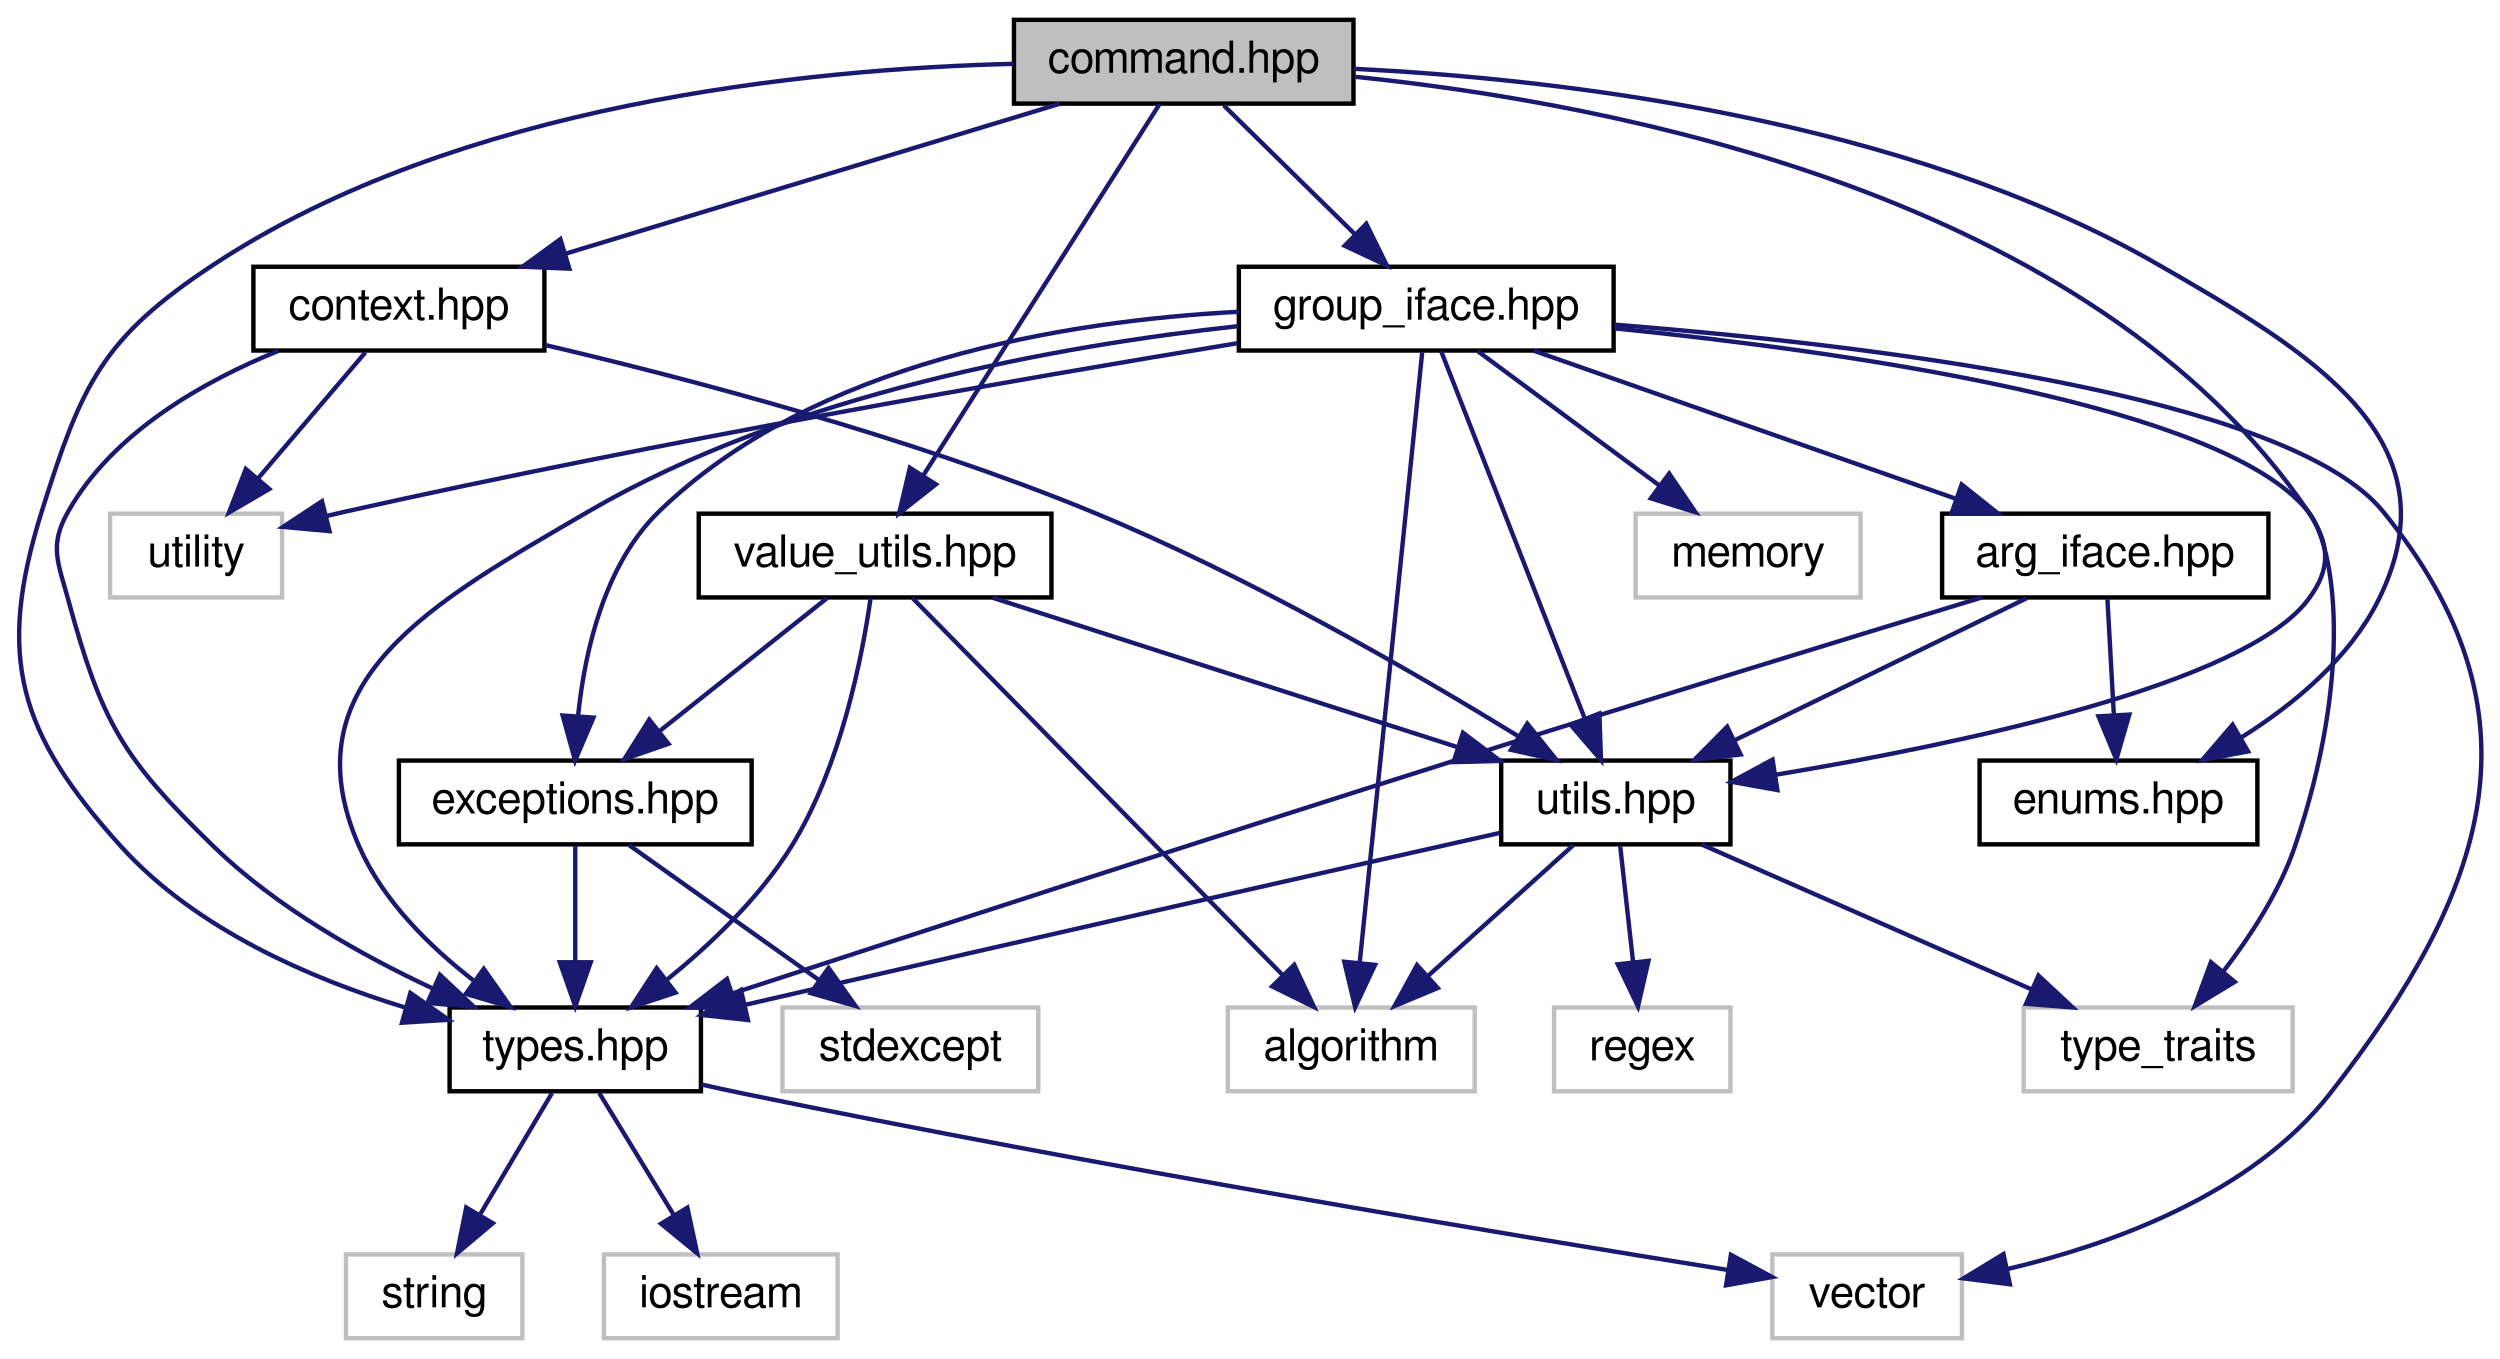
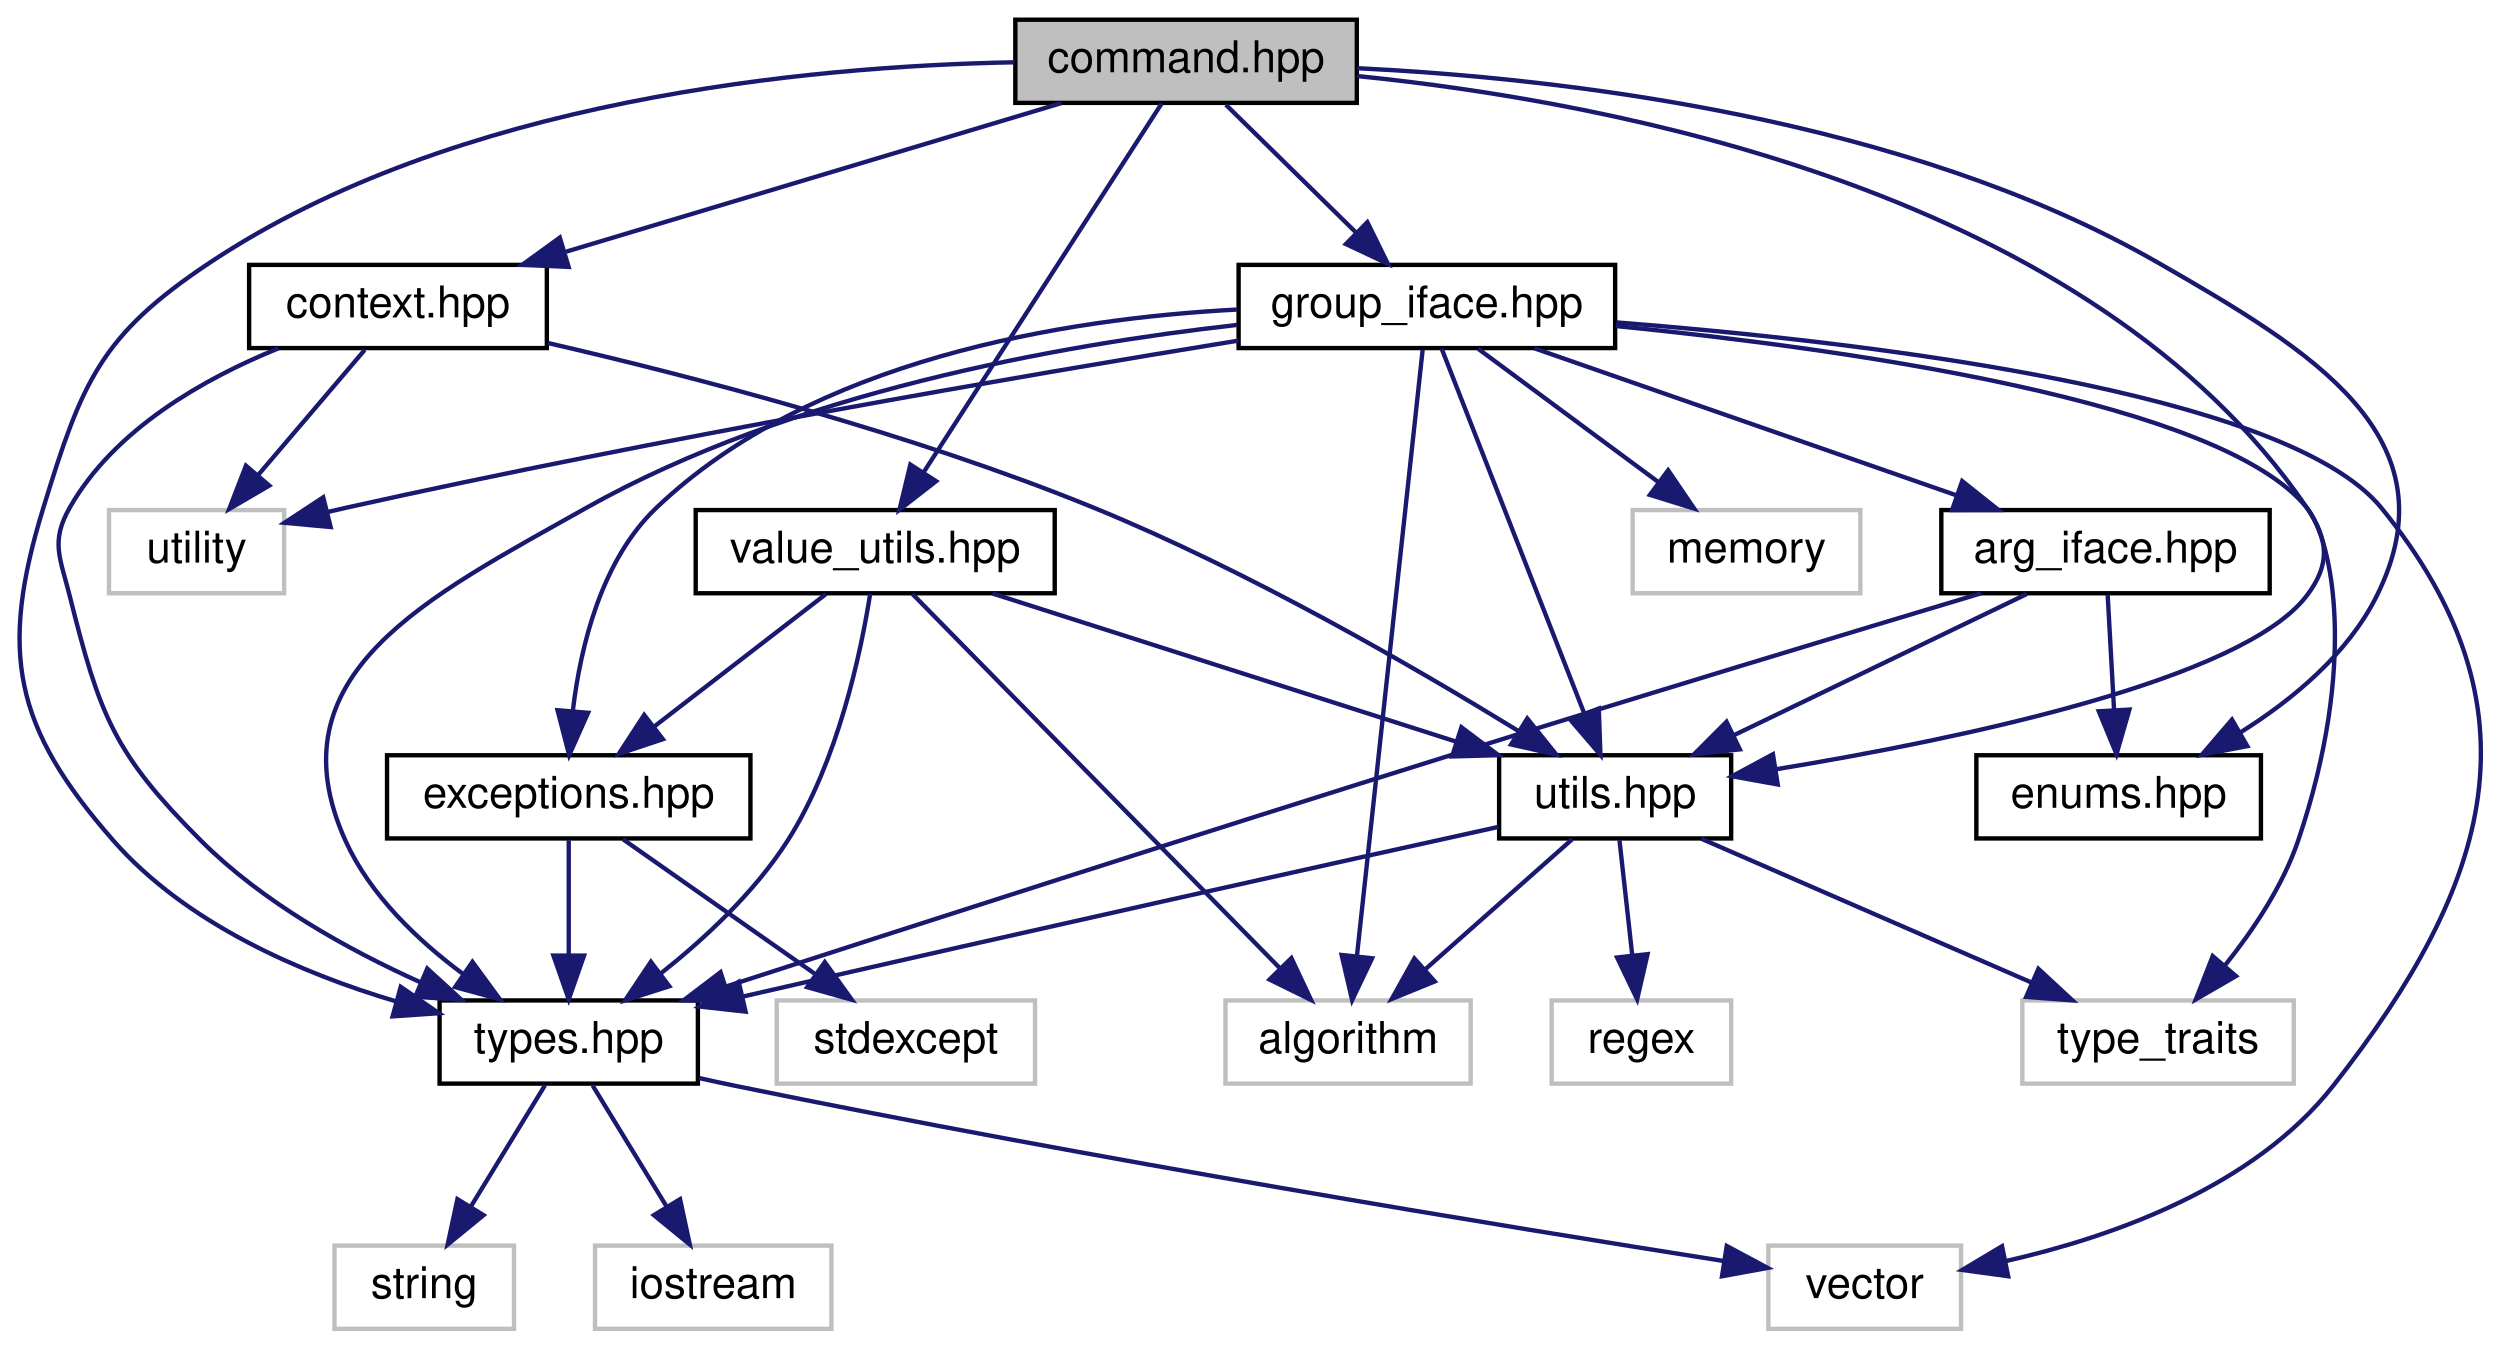
- <svg xmlns="http://www.w3.org/2000/svg" xmlns:xlink="http://www.w3.org/1999/xlink" width="567pt" height="308pt" viewBox="0.00 0.00 566.99 308.00">
+ <svg xmlns="http://www.w3.org/2000/svg" xmlns:xlink="http://www.w3.org/1999/xlink" width="571pt" height="308pt" viewBox="0.00 0.00 570.67 308.00">
  <g id="graph0" class="graph" transform="scale(1 1) rotate(0) translate(4 304)">
    <g id="node1" class="node">
-       <polygon fill="#bfbfbf" stroke="black" points="225.965,-280.5 225.965,-299.5 302.965,-299.5 302.965,-280.5 225.965,-280.5" />
-       <text text-anchor="middle" x="264.465" y="-287.5" font-family="FreeSans" font-size="10.00">command.hpp</text>
+       <polygon fill="#bfbfbf" stroke="black" points="227.733,-280.5 227.733,-299.5 305.733,-299.5 305.733,-280.5 227.733,-280.5" />
+       <text text-anchor="middle" x="266.733" y="-287.5" font-family="Helvetica,sans-Serif" font-size="10.00">command.hpp</text>
    </g>
    <g id="node2" class="node">
      <g id="a_node2">
        <a xlink:href="group__iface_8hpp.html" target="_top" xlink:title="group_iface.hpp">
-           <polygon fill="none" stroke="black" points="276.965,-224.5 276.965,-243.5 361.965,-243.5 361.965,-224.5 276.965,-224.5" />
-           <text text-anchor="middle" x="319.465" y="-231.5" font-family="FreeSans" font-size="10.00">group_iface.hpp</text>
+           <polygon fill="none" stroke="black" points="278.733,-224.5 278.733,-243.5 364.733,-243.5 364.733,-224.5 278.733,-224.5" />
+           <text text-anchor="middle" x="321.733" y="-231.5" font-family="Helvetica,sans-Serif" font-size="10.00">group_iface.hpp</text>
        </a>
      </g>
    </g>
    <g id="edge1" class="edge">
-       <path fill="none" stroke="midnightblue" d="M273.547,-280.083C281.636,-272.141 293.66,-260.335 303.375,-250.797" />
-       <polygon fill="midnightblue" stroke="midnightblue" points="305.868,-253.254 310.552,-243.751 300.964,-248.26 305.868,-253.254" />
+       <path fill="none" stroke="midnightblue" d="M275.815,-280.083C283.905,-272.141 295.929,-260.335 305.643,-250.797" />
+       <polygon fill="midnightblue" stroke="midnightblue" points="308.137,-253.254 312.82,-243.751 303.232,-248.26 308.137,-253.254" />
    </g>
    <g id="node4" class="node">
      <g id="a_node4">
        <a xlink:href="utils_8hpp.html" target="_top" xlink:title="utils.hpp">
-           <polygon fill="none" stroke="black" points="336.465,-112.5 336.465,-131.5 388.465,-131.5 388.465,-112.5 336.465,-112.5" />
-           <text text-anchor="middle" x="362.465" y="-119.5" font-family="FreeSans" font-size="10.00">utils.hpp</text>
+           <polygon fill="none" stroke="black" points="338.233,-112.5 338.233,-131.5 391.233,-131.5 391.233,-112.5 338.233,-112.5" />
+           <text text-anchor="middle" x="364.733" y="-119.5" font-family="Helvetica,sans-Serif" font-size="10.00">utils.hpp</text>
        </a>
      </g>
    </g>
    <g id="edge23" class="edge">
-       <path fill="none" stroke="midnightblue" d="M303.377,-286.579C361.825,-280.603 470.624,-259.877 519.465,-188 524.461,-180.648 524.815,-175.099 519.465,-168 504.952,-148.743 440.42,-135.21 398.741,-128.296" />
-       <polygon fill="midnightblue" stroke="midnightblue" points="399.109,-124.811 388.681,-126.682 398,-131.722 399.109,-124.811" />
+       <path fill="none" stroke="midnightblue" d="M305.792,-286.631C364.463,-280.724 473.679,-260.088 522.733,-188 527.734,-180.651 528.089,-175.094 522.733,-168 508.158,-148.694 443.53,-135.216 401.578,-128.318" />
+       <polygon fill="midnightblue" stroke="midnightblue" points="401.871,-124.821 391.445,-126.707 400.772,-131.734 401.871,-124.821" />
    </g>
    <g id="node6" class="node">
      <g id="a_node6">
        <a xlink:href="types_8hpp.html" target="_top" xlink:title="types.hpp">
-           <polygon fill="none" stroke="black" points="97.965,-56.5 97.965,-75.5 154.965,-75.5 154.965,-56.5 97.965,-56.5" />
-           <text text-anchor="middle" x="126.465" y="-63.5" font-family="FreeSans" font-size="10.00">types.hpp</text>
+           <polygon fill="none" stroke="black" points="96.233,-56.5 96.233,-75.5 155.233,-75.5 155.233,-56.5 96.233,-56.5" />
+           <text text-anchor="middle" x="125.733" y="-63.5" font-family="Helvetica,sans-Serif" font-size="10.00">types.hpp</text>
        </a>
      </g>
    </g>
    <g id="edge34" class="edge">
-       <path fill="none" stroke="midnightblue" d="M225.817,-289.523C179.139,-288.372 99.987,-280.545 44.465,-244 19.13,-227.325 14.549,-216.938 5.465,-188 -4.931,-154.881 0.189,-137.752 23.465,-112 40.296,-93.379 66.217,-82.109 87.844,-75.505" />
-       <polygon fill="midnightblue" stroke="midnightblue" points="89.072,-78.795 97.743,-72.708 87.168,-72.059 89.072,-78.795" />
+       <path fill="none" stroke="midnightblue" d="M227.489,-289.773C180.106,-288.869 99.806,-281.289 43.733,-244 18.688,-227.344 14.567,-216.752 5.733,-188 -4.405,-155.004 -1.037,-137.943 21.733,-112 38.389,-93.023 64.484,-81.764 86.368,-75.253" />
+       <polygon fill="midnightblue" stroke="midnightblue" points="87.362,-78.61 96.077,-72.585 85.507,-71.86 87.362,-78.61" />
    </g>
    <g id="node12" class="node">
      <g id="a_node12">
        <a xlink:href="enums_8hpp.html" target="_top" xlink:title="enums.hpp">
-           <polygon fill="none" stroke="black" points="444.965,-112.5 444.965,-131.5 507.965,-131.5 507.965,-112.5 444.965,-112.5" />
-           <text text-anchor="middle" x="476.465" y="-119.5" font-family="FreeSans" font-size="10.00">enums.hpp</text>
+           <polygon fill="none" stroke="black" points="447.233,-112.5 447.233,-131.5 512.233,-131.5 512.233,-112.5 447.233,-112.5" />
+           <text text-anchor="middle" x="479.733" y="-119.5" font-family="Helvetica,sans-Serif" font-size="10.00">enums.hpp</text>
        </a>
      </g>
    </g>
    <g id="edge33" class="edge">
-       <path fill="none" stroke="midnightblue" d="M302.989,-288.402C349.229,-286.121 427.746,-277.156 485.465,-244 520.524,-223.861 553.4,-204.236 535.465,-168 528.862,-154.659 516.2,-144.194 504.294,-136.726" />
-       <polygon fill="midnightblue" stroke="midnightblue" points="505.856,-133.587 495.449,-131.602 502.347,-139.643 505.856,-133.587" />
+       <path fill="none" stroke="midnightblue" d="M305.84,-288.422C352.341,-286.147 430.919,-277.176 488.733,-244 523.802,-223.876 556.669,-204.236 538.733,-168 532.13,-154.659 519.468,-144.194 507.562,-136.726" />
+       <polygon fill="midnightblue" stroke="midnightblue" points="509.125,-133.587 498.717,-131.602 505.615,-139.643 509.125,-133.587" />
    </g>
    <g id="node17" class="node">
      <g id="a_node17">
        <a xlink:href="context_8hpp.html" target="_top" xlink:title="context.hpp">
-           <polygon fill="none" stroke="black" points="53.465,-224.5 53.465,-243.5 119.465,-243.5 119.465,-224.5 53.465,-224.5" />
-           <text text-anchor="middle" x="86.465" y="-231.5" font-family="FreeSans" font-size="10.00">context.hpp</text>
+           <polygon fill="none" stroke="black" points="52.733,-224.5 52.733,-243.5 120.733,-243.5 120.733,-224.5 52.733,-224.5" />
+           <text text-anchor="middle" x="86.733" y="-231.5" font-family="Helvetica,sans-Serif" font-size="10.00">context.hpp</text>
        </a>
      </g>
    </g>
    <g id="edge24" class="edge">
-       <path fill="none" stroke="midnightblue" d="M236.26,-280.444C206.055,-271.28 157.953,-256.688 124.435,-246.519" />
-       <polygon fill="midnightblue" stroke="midnightblue" points="125.123,-243.07 114.538,-243.516 123.091,-249.769 125.123,-243.07" />
+       <path fill="none" stroke="midnightblue" d="M238.212,-280.444C207.667,-271.28 159.025,-256.688 125.131,-246.519" />
+       <polygon fill="midnightblue" stroke="midnightblue" points="125.705,-243.038 115.121,-243.516 123.694,-249.742 125.705,-243.038" />
    </g>
    <g id="node18" class="node">
      <g id="a_node18">
        <a xlink:href="value__utils_8hpp.html" target="_top" xlink:title="value_utils.hpp">
-           <polygon fill="none" stroke="black" points="154.465,-168.5 154.465,-187.5 234.465,-187.5 234.465,-168.5 154.465,-168.5" />
-           <text text-anchor="middle" x="194.465" y="-175.5" font-family="FreeSans" font-size="10.00">value_utils.hpp</text>
+           <polygon fill="none" stroke="black" points="154.733,-168.5 154.733,-187.5 236.733,-187.5 236.733,-168.5 154.733,-168.5" />
+           <text text-anchor="middle" x="195.733" y="-175.5" font-family="Helvetica,sans-Serif" font-size="10.00">value_utils.hpp</text>
        </a>
      </g>
    </g>
    <g id="edge28" class="edge">
-       <path fill="none" stroke="midnightblue" d="M258.972,-280.368C247.471,-262.296 220.668,-220.176 205.479,-196.307" />
-       <polygon fill="midnightblue" stroke="midnightblue" points="208.254,-194.149 199.932,-187.591 202.348,-197.907 208.254,-194.149" />
+       <path fill="none" stroke="midnightblue" d="M261.162,-280.368C249.497,-262.296 222.311,-220.176 206.904,-196.307" />
+       <polygon fill="midnightblue" stroke="midnightblue" points="209.642,-194.095 201.279,-187.591 203.761,-197.891 209.642,-194.095" />
    </g>
    <g id="node3" class="node">
      <g id="a_node3">
        <a xlink:href="arg__iface_8hpp.html" target="_top" xlink:title="arg_iface.hpp">
-           <polygon fill="none" stroke="black" points="436.465,-168.5 436.465,-187.5 510.465,-187.5 510.465,-168.5 436.465,-168.5" />
-           <text text-anchor="middle" x="473.465" y="-175.5" font-family="FreeSans" font-size="10.00">arg_iface.hpp</text>
+           <polygon fill="none" stroke="black" points="439.233,-168.5 439.233,-187.5 514.233,-187.5 514.233,-168.5 439.233,-168.5" />
+           <text text-anchor="middle" x="476.733" y="-175.5" font-family="Helvetica,sans-Serif" font-size="10.00">arg_iface.hpp</text>
        </a>
      </g>
    </g>
    <g id="edge2" class="edge">
-       <path fill="none" stroke="midnightblue" d="M343.867,-224.444C369.661,-215.399 410.541,-201.064 439.483,-190.916" />
-       <polygon fill="midnightblue" stroke="midnightblue" points="440.899,-194.128 449.177,-187.516 438.582,-187.523 440.899,-194.128" />
+       <path fill="none" stroke="midnightblue" d="M346.293,-224.444C372.256,-215.399 413.401,-201.064 442.53,-190.916" />
+       <polygon fill="midnightblue" stroke="midnightblue" points="443.996,-194.112 452.288,-187.516 441.693,-187.501 443.996,-194.112" />
    </g>
    <g id="edge13" class="edge">
-       <path fill="none" stroke="midnightblue" d="M322.839,-224.368C329.841,-206.456 346.077,-164.923 355.449,-140.948" />
-       <polygon fill="midnightblue" stroke="midnightblue" points="358.725,-142.179 359.106,-131.591 352.206,-139.631 358.725,-142.179" />
+       <path fill="none" stroke="midnightblue" d="M325.107,-224.368C332.109,-206.456 348.345,-164.923 357.717,-140.948" />
+       <polygon fill="midnightblue" stroke="midnightblue" points="360.994,-142.179 361.375,-131.591 354.474,-139.631 360.994,-142.179" />
    </g>
    <g id="edge17" class="edge">
-       <path fill="none" stroke="midnightblue" d="M276.83,-230.035C236.494,-225.645 175.452,-214.789 129.465,-188 94.1,-167.399 61.002,-149.471 77.465,-112 82.855,-99.732 93.423,-89.341 103.369,-81.646" />
-       <polygon fill="midnightblue" stroke="midnightblue" points="105.716,-84.27 111.803,-75.598 101.637,-78.581 105.716,-84.27" />
+       <path fill="none" stroke="midnightblue" d="M278.431,-229.794C237.791,-225.234 176.435,-214.265 129.733,-188 93.391,-167.561 57.583,-150.004 74.733,-112 80.349,-99.555 91.296,-89.172 101.612,-81.527" />
+       <polygon fill="midnightblue" stroke="midnightblue" points="103.74,-84.312 109.999,-75.764 99.775,-78.543 103.74,-84.312" />
    </g>
    <g id="node9" class="node">
-       <polygon fill="none" stroke="#bfbfbf" points="397.965,-0.5 397.965,-19.5 440.965,-19.5 440.965,-0.5 397.965,-0.5" />
-       <text text-anchor="middle" x="419.465" y="-7.5" font-family="FreeSans" font-size="10.00">vector</text>
+       <polygon fill="none" stroke="#bfbfbf" points="399.733,-0.5 399.733,-19.5 443.733,-19.5 443.733,-0.5 399.733,-0.5" />
+       <text text-anchor="middle" x="421.733" y="-7.5" font-family="Helvetica,sans-Serif" font-size="10.00">vector</text>
    </g>
    <g id="edge18" class="edge">
-       <path fill="none" stroke="midnightblue" d="M362.084,-230.372C418.923,-225.875 514.91,-214.484 536.465,-188 573.651,-142.312 560.705,-102.442 524.465,-56 506.716,-33.254 475.233,-21.828 451.356,-16.202" />
-       <polygon fill="midnightblue" stroke="midnightblue" points="451.835,-12.725 441.325,-14.067 450.378,-19.572 451.835,-12.725" />
+       <path fill="none" stroke="midnightblue" d="M365.03,-230.364C422.188,-225.877 518.132,-214.516 539.733,-188 576.916,-142.358 565.107,-102.289 528.733,-56 510.539,-32.846 478.253,-21.463 453.891,-15.957" />
+       <polygon fill="midnightblue" stroke="midnightblue" points="454.497,-12.509 443.999,-13.94 453.098,-19.367 454.497,-12.509" />
    </g>
    <g id="node10" class="node">
-       <polygon fill="none" stroke="#bfbfbf" points="274.465,-56.5 274.465,-75.5 330.465,-75.5 330.465,-56.5 274.465,-56.5" />
-       <text text-anchor="middle" x="302.465" y="-63.5" font-family="FreeSans" font-size="10.00">algorithm</text>
+       <polygon fill="none" stroke="#bfbfbf" points="275.733,-56.5 275.733,-75.5 331.733,-75.5 331.733,-56.5 275.733,-56.5" />
+       <text text-anchor="middle" x="303.733" y="-63.5" font-family="Helvetica,sans-Serif" font-size="10.00">algorithm</text>
    </g>
    <g id="edge20" class="edge">
-       <path fill="none" stroke="midnightblue" d="M318.551,-224.075C315.875,-197.945 308.017,-121.211 304.367,-85.577" />
-       <polygon fill="midnightblue" stroke="midnightblue" points="307.843,-85.159 303.342,-75.568 300.879,-85.873 307.843,-85.159" />
+       <path fill="none" stroke="midnightblue" d="M320.765,-224.075C317.932,-197.945 309.611,-121.211 305.748,-85.577" />
+       <polygon fill="midnightblue" stroke="midnightblue" points="309.22,-85.132 304.662,-75.568 302.261,-85.887 309.22,-85.132" />
    </g>
    <g id="node11" class="node">
-       <polygon fill="none" stroke="#bfbfbf" points="454.965,-56.5 454.965,-75.5 515.965,-75.5 515.965,-56.5 454.965,-56.5" />
-       <text text-anchor="middle" x="485.465" y="-63.5" font-family="FreeSans" font-size="10.00">type_traits</text>
+       <polygon fill="none" stroke="#bfbfbf" points="457.733,-56.5 457.733,-75.5 519.733,-75.5 519.733,-56.5 457.733,-56.5" />
+       <text text-anchor="middle" x="488.733" y="-63.5" font-family="Helvetica,sans-Serif" font-size="10.00">type_traits</text>
    </g>
    <g id="edge19" class="edge">
-       <path fill="none" stroke="midnightblue" d="M362.381,-229.503C415.169,-224.209 500.178,-212.109 519.465,-188 525.793,-180.09 529.732,-150.941 516.465,-112 512.96,-101.712 506.384,-91.62 500.187,-83.609" />
-       <polygon fill="midnightblue" stroke="midnightblue" points="502.834,-81.317 493.775,-75.822 497.43,-85.767 502.834,-81.317" />
+       <path fill="none" stroke="midnightblue" d="M364.862,-229.536C417.91,-224.276 503.341,-212.213 522.733,-188 528.663,-180.596 534.364,-152.197 520.733,-112 517.206,-101.599 510.428,-91.495 504.014,-83.506" />
+       <polygon fill="midnightblue" stroke="midnightblue" points="506.534,-81.067 497.369,-75.752 501.218,-85.622 506.534,-81.067" />
    </g>
    <g id="node13" class="node">
      <g id="a_node13">
        <a xlink:href="exceptions_8hpp.html" target="_top" xlink:title="exceptions.hpp">
-           <polygon fill="none" stroke="black" points="86.465,-112.5 86.465,-131.5 166.465,-131.5 166.465,-112.5 86.465,-112.5" />
-           <text text-anchor="middle" x="126.465" y="-119.5" font-family="FreeSans" font-size="10.00">exceptions.hpp</text>
+           <polygon fill="none" stroke="black" points="84.233,-112.5 84.233,-131.5 167.233,-131.5 167.233,-112.5 84.233,-112.5" />
+           <text text-anchor="middle" x="125.733" y="-119.5" font-family="Helvetica,sans-Serif" font-size="10.00">exceptions.hpp</text>
        </a>
      </g>
    </g>
    <g id="edge14" class="edge">
-       <path fill="none" stroke="midnightblue" d="M276.933,-233.292C237.75,-231.235 180.53,-221.984 145.465,-188 133.074,-175.991 128.646,-156.388 127.123,-141.845" />
-       <polygon fill="midnightblue" stroke="midnightblue" points="130.591,-141.251 126.427,-131.508 123.607,-141.721 130.591,-141.251" />
+       <path fill="none" stroke="midnightblue" d="M278.452,-233.302C238.915,-231.227 181.351,-221.942 145.733,-188 133.189,-176.046 128.454,-156.434 126.698,-141.875" />
+       <polygon fill="midnightblue" stroke="midnightblue" points="130.154,-141.199 125.836,-131.524 123.178,-141.78 130.154,-141.199" />
    </g>
    <g id="node15" class="node">
-       <polygon fill="none" stroke="#bfbfbf" points="20.965,-168.5 20.965,-187.5 59.965,-187.5 59.965,-168.5 20.965,-168.5" />
-       <text text-anchor="middle" x="40.465" y="-175.5" font-family="FreeSans" font-size="10.00">utility</text>
+       <polygon fill="none" stroke="#bfbfbf" points="20.733,-168.5 20.733,-187.5 60.733,-187.5 60.733,-168.5 20.733,-168.5" />
+       <text text-anchor="middle" x="40.733" y="-175.5" font-family="Helvetica,sans-Serif" font-size="10.00">utility</text>
    </g>
    <g id="edge21" class="edge">
-       <path fill="none" stroke="midnightblue" d="M276.773,-226.185C227.729,-218.119 144.942,-203.776 74.465,-188 73.012,-187.675 71.528,-187.33 70.032,-186.972" />
-       <polygon fill="midnightblue" stroke="midnightblue" points="70.73,-183.539 60.178,-184.494 69.022,-190.327 70.73,-183.539" />
+       <path fill="none" stroke="midnightblue" d="M278.691,-226.212C229.243,-218.17 145.778,-203.849 74.733,-188 73.459,-187.716 72.161,-187.416 70.852,-187.106" />
+       <polygon fill="midnightblue" stroke="midnightblue" points="71.356,-183.624 60.805,-184.593 69.657,-190.415 71.356,-183.624" />
    </g>
    <g id="node16" class="node">
-       <polygon fill="none" stroke="#bfbfbf" points="366.965,-168.5 366.965,-187.5 417.965,-187.5 417.965,-168.5 366.965,-168.5" />
-       <text text-anchor="middle" x="392.465" y="-175.5" font-family="FreeSans" font-size="10.00">memory</text>
+       <polygon fill="none" stroke="#bfbfbf" points="368.733,-168.5 368.733,-187.5 420.733,-187.5 420.733,-168.5 368.733,-168.5" />
+       <text text-anchor="middle" x="394.733" y="-175.5" font-family="Helvetica,sans-Serif" font-size="10.00">memory</text>
    </g>
    <g id="edge22" class="edge">
-       <path fill="none" stroke="midnightblue" d="M331.194,-224.324C342.302,-216.107 359.207,-203.602 372.448,-193.807" />
-       <polygon fill="midnightblue" stroke="midnightblue" points="374.565,-196.595 380.523,-187.834 370.402,-190.967 374.565,-196.595" />
+       <path fill="none" stroke="midnightblue" d="M333.462,-224.324C344.571,-216.107 361.475,-203.602 374.717,-193.807" />
+       <polygon fill="midnightblue" stroke="midnightblue" points="376.833,-196.595 382.791,-187.834 372.67,-190.967 376.833,-196.595" />
    </g>
    <g id="edge3" class="edge">
-       <path fill="none" stroke="midnightblue" d="M455.631,-168.324C437.749,-159.625 409.99,-146.12 389.419,-136.113" />
-       <polygon fill="midnightblue" stroke="midnightblue" points="390.778,-132.882 380.255,-131.655 387.716,-139.177 390.778,-132.882" />
+       <path fill="none" stroke="midnightblue" d="M458.738,-168.324C440.696,-159.625 412.686,-146.12 391.931,-136.113" />
+       <polygon fill="midnightblue" stroke="midnightblue" points="393.211,-132.845 382.683,-131.655 390.171,-139.15 393.211,-132.845" />
    </g>
    <g id="edge11" class="edge">
-       <path fill="none" stroke="midnightblue" d="M445.44,-168.488C416.021,-159.522 368.439,-144.939 327.465,-132 269.432,-113.674 202.181,-91.796 162.045,-78.67" />
-       <polygon fill="midnightblue" stroke="midnightblue" points="163.04,-75.313 152.447,-75.529 160.863,-81.966 163.04,-75.313" />
+       <path fill="none" stroke="midnightblue" d="M448.323,-168.497C418.499,-159.539 370.264,-144.962 328.733,-132 270.116,-113.705 202.198,-91.817 161.665,-78.681" />
+       <polygon fill="midnightblue" stroke="midnightblue" points="162.564,-75.293 151.972,-75.538 160.405,-81.952 162.564,-75.293" />
    </g>
    <g id="edge12" class="edge">
-       <path fill="none" stroke="midnightblue" d="M473.96,-168.083C474.353,-161.006 474.917,-150.861 475.41,-141.986" />
-       <polygon fill="midnightblue" stroke="midnightblue" points="478.918,-141.93 475.979,-131.751 471.929,-141.542 478.918,-141.93" />
+       <path fill="none" stroke="midnightblue" d="M477.229,-168.083C477.622,-161.006 478.185,-150.861 478.678,-141.986" />
+       <polygon fill="midnightblue" stroke="midnightblue" points="482.187,-141.93 479.247,-131.751 475.198,-141.542 482.187,-141.93" />
    </g>
    <g id="node5" class="node">
-       <polygon fill="none" stroke="#bfbfbf" points="348.465,-56.5 348.465,-75.5 388.465,-75.5 388.465,-56.5 348.465,-56.5" />
-       <text text-anchor="middle" x="368.465" y="-63.5" font-family="FreeSans" font-size="10.00">regex</text>
+       <polygon fill="none" stroke="#bfbfbf" points="350.233,-56.5 350.233,-75.5 391.233,-75.5 391.233,-56.5 350.233,-56.5" />
+       <text text-anchor="middle" x="370.733" y="-63.5" font-family="Helvetica,sans-Serif" font-size="10.00">regex</text>
    </g>
    <g id="edge4" class="edge">
-       <path fill="none" stroke="midnightblue" d="M363.456,-112.083C364.251,-104.927 365.394,-94.635 366.388,-85.691" />
-       <polygon fill="midnightblue" stroke="midnightblue" points="369.867,-86.076 367.493,-75.751 362.91,-85.303 369.867,-86.076" />
+       <path fill="none" stroke="midnightblue" d="M365.724,-112.083C366.519,-104.927 367.663,-94.635 368.656,-85.691" />
+       <polygon fill="midnightblue" stroke="midnightblue" points="372.135,-86.076 369.761,-75.751 365.178,-85.303 372.135,-86.076" />
    </g>
    <g id="edge5" class="edge">
-       <path fill="none" stroke="midnightblue" d="M336.184,-115.107C300.023,-106.981 232.636,-91.776 165.06,-76.122" />
-       <polygon fill="midnightblue" stroke="midnightblue" points="165.624,-72.66 155.092,-73.809 164.043,-79.479 165.624,-72.66" />
+       <path fill="none" stroke="midnightblue" d="M338.049,-115.135C301.332,-107.042 232.916,-91.877 165.527,-76.395" />
+       <polygon fill="midnightblue" stroke="midnightblue" points="166.126,-72.942 155.596,-74.109 164.556,-79.763 166.126,-72.942" />
    </g>
    <g id="edge9" class="edge">
-       <path fill="none" stroke="midnightblue" d="M352.825,-112.324C343.955,-104.341 330.59,-92.313 319.857,-82.653" />
-       <polygon fill="midnightblue" stroke="midnightblue" points="322.055,-79.922 312.28,-75.834 317.372,-85.125 322.055,-79.922" />
+       <path fill="none" stroke="midnightblue" d="M354.933,-112.324C345.915,-104.341 332.327,-92.313 321.415,-82.653" />
+       <polygon fill="midnightblue" stroke="midnightblue" points="323.52,-79.842 313.712,-75.834 318.88,-85.083 323.52,-79.842" />
    </g>
    <g id="edge10" class="edge">
-       <path fill="none" stroke="midnightblue" d="M381.955,-112.444C402.107,-103.596 433.788,-89.688 456.796,-79.587" />
-       <polygon fill="midnightblue" stroke="midnightblue" points="458.317,-82.741 466.066,-75.516 455.503,-76.332 458.317,-82.741" />
+       <path fill="none" stroke="midnightblue" d="M384.381,-112.444C404.698,-103.596 436.636,-89.688 459.831,-79.587" />
+       <polygon fill="midnightblue" stroke="midnightblue" points="461.406,-82.718 469.177,-75.516 458.611,-76.3 461.406,-82.718" />
    </g>
    <g id="node7" class="node">
-       <polygon fill="none" stroke="#bfbfbf" points="74.465,-0.5 74.465,-19.5 114.465,-19.5 114.465,-0.5 74.465,-0.5" />
-       <text text-anchor="middle" x="94.465" y="-7.5" font-family="FreeSans" font-size="10.00">string</text>
+       <polygon fill="none" stroke="#bfbfbf" points="72.233,-0.5 72.233,-19.5 113.233,-19.5 113.233,-0.5 72.233,-0.5" />
+       <text text-anchor="middle" x="92.733" y="-7.5" font-family="Helvetica,sans-Serif" font-size="10.00">string</text>
    </g>
    <g id="edge6" class="edge">
-       <path fill="none" stroke="midnightblue" d="M121.181,-56.083C116.754,-48.613 110.302,-37.724 104.847,-28.52" />
-       <polygon fill="midnightblue" stroke="midnightblue" points="107.76,-26.57 99.651,-19.751 101.738,-30.138 107.76,-26.57" />
+       <path fill="none" stroke="midnightblue" d="M120.284,-56.083C115.719,-48.613 109.065,-37.724 103.44,-28.52" />
+       <polygon fill="midnightblue" stroke="midnightblue" points="106.282,-26.459 98.081,-19.751 100.309,-30.109 106.282,-26.459" />
    </g>
    <g id="node8" class="node">
-       <polygon fill="none" stroke="#bfbfbf" points="132.965,-0.5 132.965,-19.5 185.965,-19.5 185.965,-0.5 132.965,-0.5" />
-       <text text-anchor="middle" x="159.465" y="-7.5" font-family="FreeSans" font-size="10.00">iostream</text>
+       <polygon fill="none" stroke="#bfbfbf" points="131.733,-0.5 131.733,-19.5 185.733,-19.5 185.733,-0.5 131.733,-0.5" />
+       <text text-anchor="middle" x="158.733" y="-7.5" font-family="Helvetica,sans-Serif" font-size="10.00">iostream</text>
    </g>
    <g id="edge7" class="edge">
-       <path fill="none" stroke="midnightblue" d="M131.914,-56.083C136.479,-48.613 143.133,-37.724 148.758,-28.52" />
-       <polygon fill="midnightblue" stroke="midnightblue" points="151.889,-30.109 154.117,-19.751 145.916,-26.459 151.889,-30.109" />
+       <path fill="none" stroke="midnightblue" d="M131.183,-56.083C135.748,-48.613 142.402,-37.724 148.027,-28.52" />
+       <polygon fill="midnightblue" stroke="midnightblue" points="151.157,-30.109 153.385,-19.751 145.184,-26.459 151.157,-30.109" />
    </g>
    <g id="edge8" class="edge">
-       <path fill="none" stroke="midnightblue" d="M155.059,-58.04C158.227,-57.325 161.411,-56.631 164.465,-56 244.484,-39.478 339.417,-23.733 387.751,-15.991" />
-       <polygon fill="midnightblue" stroke="midnightblue" points="388.568,-19.405 397.892,-14.374 387.466,-12.492 388.568,-19.405" />
+       <path fill="none" stroke="midnightblue" d="M155.567,-57.756C158.323,-57.141 161.077,-56.546 163.733,-56 244.645,-39.378 340.648,-23.685 389.576,-15.974" />
+       <polygon fill="midnightblue" stroke="midnightblue" points="390.224,-19.415 399.561,-14.408 389.14,-12.5 390.224,-19.415" />
    </g>
    <g id="edge16" class="edge">
-       <path fill="none" stroke="midnightblue" d="M126.465,-112.083C126.465,-105.006 126.465,-94.861 126.465,-85.987" />
-       <polygon fill="midnightblue" stroke="midnightblue" points="129.965,-85.751 126.465,-75.751 122.965,-85.751 129.965,-85.751" />
+       <path fill="none" stroke="midnightblue" d="M125.733,-112.083C125.733,-105.006 125.733,-94.861 125.733,-85.987" />
+       <polygon fill="midnightblue" stroke="midnightblue" points="129.233,-85.751 125.733,-75.751 122.233,-85.751 129.233,-85.751" />
    </g>
    <g id="node14" class="node">
-       <polygon fill="none" stroke="#bfbfbf" points="173.465,-56.5 173.465,-75.5 231.465,-75.5 231.465,-56.5 173.465,-56.5" />
-       <text text-anchor="middle" x="202.465" y="-63.5" font-family="FreeSans" font-size="10.00">stdexcept</text>
+       <polygon fill="none" stroke="#bfbfbf" points="173.233,-56.5 173.233,-75.5 232.233,-75.5 232.233,-56.5 173.233,-56.5" />
+       <text text-anchor="middle" x="202.733" y="-63.5" font-family="Helvetica,sans-Serif" font-size="10.00">stdexcept</text>
    </g>
    <g id="edge15" class="edge">
-       <path fill="none" stroke="midnightblue" d="M138.676,-112.324C150.241,-104.107 167.84,-91.602 181.626,-81.807" />
-       <polygon fill="midnightblue" stroke="midnightblue" points="183.907,-84.479 190.032,-75.834 179.853,-78.773 183.907,-84.479" />
+       <path fill="none" stroke="midnightblue" d="M138.105,-112.324C149.892,-104.058 167.866,-91.453 181.869,-81.632" />
+       <polygon fill="midnightblue" stroke="midnightblue" points="184.215,-84.262 190.393,-75.654 180.196,-78.531 184.215,-84.262" />
    </g>
    <g id="edge26" class="edge">
-       <path fill="none" stroke="midnightblue" d="M119.652,-225.745C151.93,-218.167 202.021,-205.013 243.465,-188 278.683,-173.543 316.894,-151.412 340.262,-137.072" />
-       <polygon fill="midnightblue" stroke="midnightblue" points="342.38,-139.877 349.029,-131.629 338.687,-133.93 342.38,-139.877" />
+       <path fill="none" stroke="midnightblue" d="M120.971,-225.659C153.683,-218.101 204.038,-205.035 245.733,-188 280.975,-173.601 319.18,-151.455 342.54,-137.096" />
+       <polygon fill="midnightblue" stroke="midnightblue" points="344.661,-139.899 351.304,-131.645 340.964,-133.955 344.661,-139.899" />
    </g>
    <g id="edge27" class="edge">
-       <path fill="none" stroke="midnightblue" d="M59.183,-224.453C42.171,-217.548 21.64,-205.971 11.465,-188 7.085,-180.265 9.126,-176.576 11.465,-168 19.066,-140.129 23.727,-132.113 44.465,-112 58.692,-98.202 77.991,-87.332 94.292,-79.735" />
-       <polygon fill="midnightblue" stroke="midnightblue" points="95.772,-82.908 103.483,-75.642 92.924,-76.513 95.772,-82.908" />
+       <path fill="none" stroke="midnightblue" d="M59.451,-224.453C42.439,-217.548 21.908,-205.971 11.733,-188 7.354,-180.265 9.569,-176.621 11.733,-168 18.607,-140.614 21.768,-131.965 41.733,-112 55.815,-97.918 75.227,-87.129 91.842,-79.651" />
+       <polygon fill="midnightblue" stroke="midnightblue" points="93.423,-82.781 101.24,-75.63 90.67,-76.346 93.423,-82.781" />
    </g>
    <g id="edge25" class="edge">
-       <path fill="none" stroke="midnightblue" d="M78.869,-224.083C72.237,-216.298 62.444,-204.801 54.407,-195.367" />
-       <polygon fill="midnightblue" stroke="midnightblue" points="57.069,-193.094 47.919,-187.751 51.74,-197.633 57.069,-193.094" />
+       <path fill="none" stroke="midnightblue" d="M79.137,-224.083C72.506,-216.298 62.712,-204.801 54.675,-195.367" />
+       <polygon fill="midnightblue" stroke="midnightblue" points="57.337,-193.094 48.188,-187.751 52.008,-197.633 57.337,-193.094" />
    </g>
    <g id="edge29" class="edge">
-       <path fill="none" stroke="midnightblue" d="M221.085,-168.444C249.554,-159.293 294.867,-144.728 326.496,-134.561" />
-       <polygon fill="midnightblue" stroke="midnightblue" points="327.797,-137.82 336.246,-131.428 325.654,-131.156 327.797,-137.82" />
+       <path fill="none" stroke="midnightblue" d="M222.512,-168.444C251.066,-159.32 296.466,-144.813 328.27,-134.651" />
+       <polygon fill="midnightblue" stroke="midnightblue" points="329.62,-137.894 338.08,-131.516 327.489,-131.226 329.62,-137.894" />
    </g>
    <g id="edge31" class="edge">
-       <path fill="none" stroke="midnightblue" d="M193.452,-168.402C191.599,-155.359 186.761,-130.173 175.465,-112 168.202,-100.316 157.09,-89.763 147.283,-81.818" />
-       <polygon fill="midnightblue" stroke="midnightblue" points="149.19,-78.869 139.131,-75.544 144.921,-84.417 149.19,-78.869" />
+       <path fill="none" stroke="midnightblue" d="M194.585,-168.386C192.527,-155.324 187.297,-130.112 175.733,-112 168.172,-100.157 156.674,-89.507 146.61,-81.544" />
+       <polygon fill="midnightblue" stroke="midnightblue" points="148.705,-78.74 138.611,-75.519 144.494,-84.331 148.705,-78.74" />
    </g>
    <g id="edge32" class="edge">
-       <path fill="none" stroke="midnightblue" d="M202.939,-168.368C221.078,-149.894 263.887,-106.293 287.008,-82.744" />
-       <polygon fill="midnightblue" stroke="midnightblue" points="289.521,-85.179 294.03,-75.591 284.526,-80.275 289.521,-85.179" />
+       <path fill="none" stroke="midnightblue" d="M204.208,-168.368C222.346,-149.894 265.155,-106.293 288.276,-82.744" />
+       <polygon fill="midnightblue" stroke="midnightblue" points="290.79,-85.179 295.298,-75.591 285.795,-80.275 290.79,-85.179" />
    </g>
    <g id="edge30" class="edge">
-       <path fill="none" stroke="midnightblue" d="M183.539,-168.324C173.29,-160.185 157.744,-147.839 145.464,-138.087" />
-       <polygon fill="midnightblue" stroke="midnightblue" points="147.597,-135.312 137.589,-131.834 143.244,-140.794 147.597,-135.312" />
+       <path fill="none" stroke="midnightblue" d="M184.487,-168.324C173.936,-160.185 157.933,-147.839 145.291,-138.087" />
+       <polygon fill="midnightblue" stroke="midnightblue" points="147.24,-135.171 137.185,-131.834 142.965,-140.713 147.24,-135.171" />
    </g>
  </g>
</svg>
